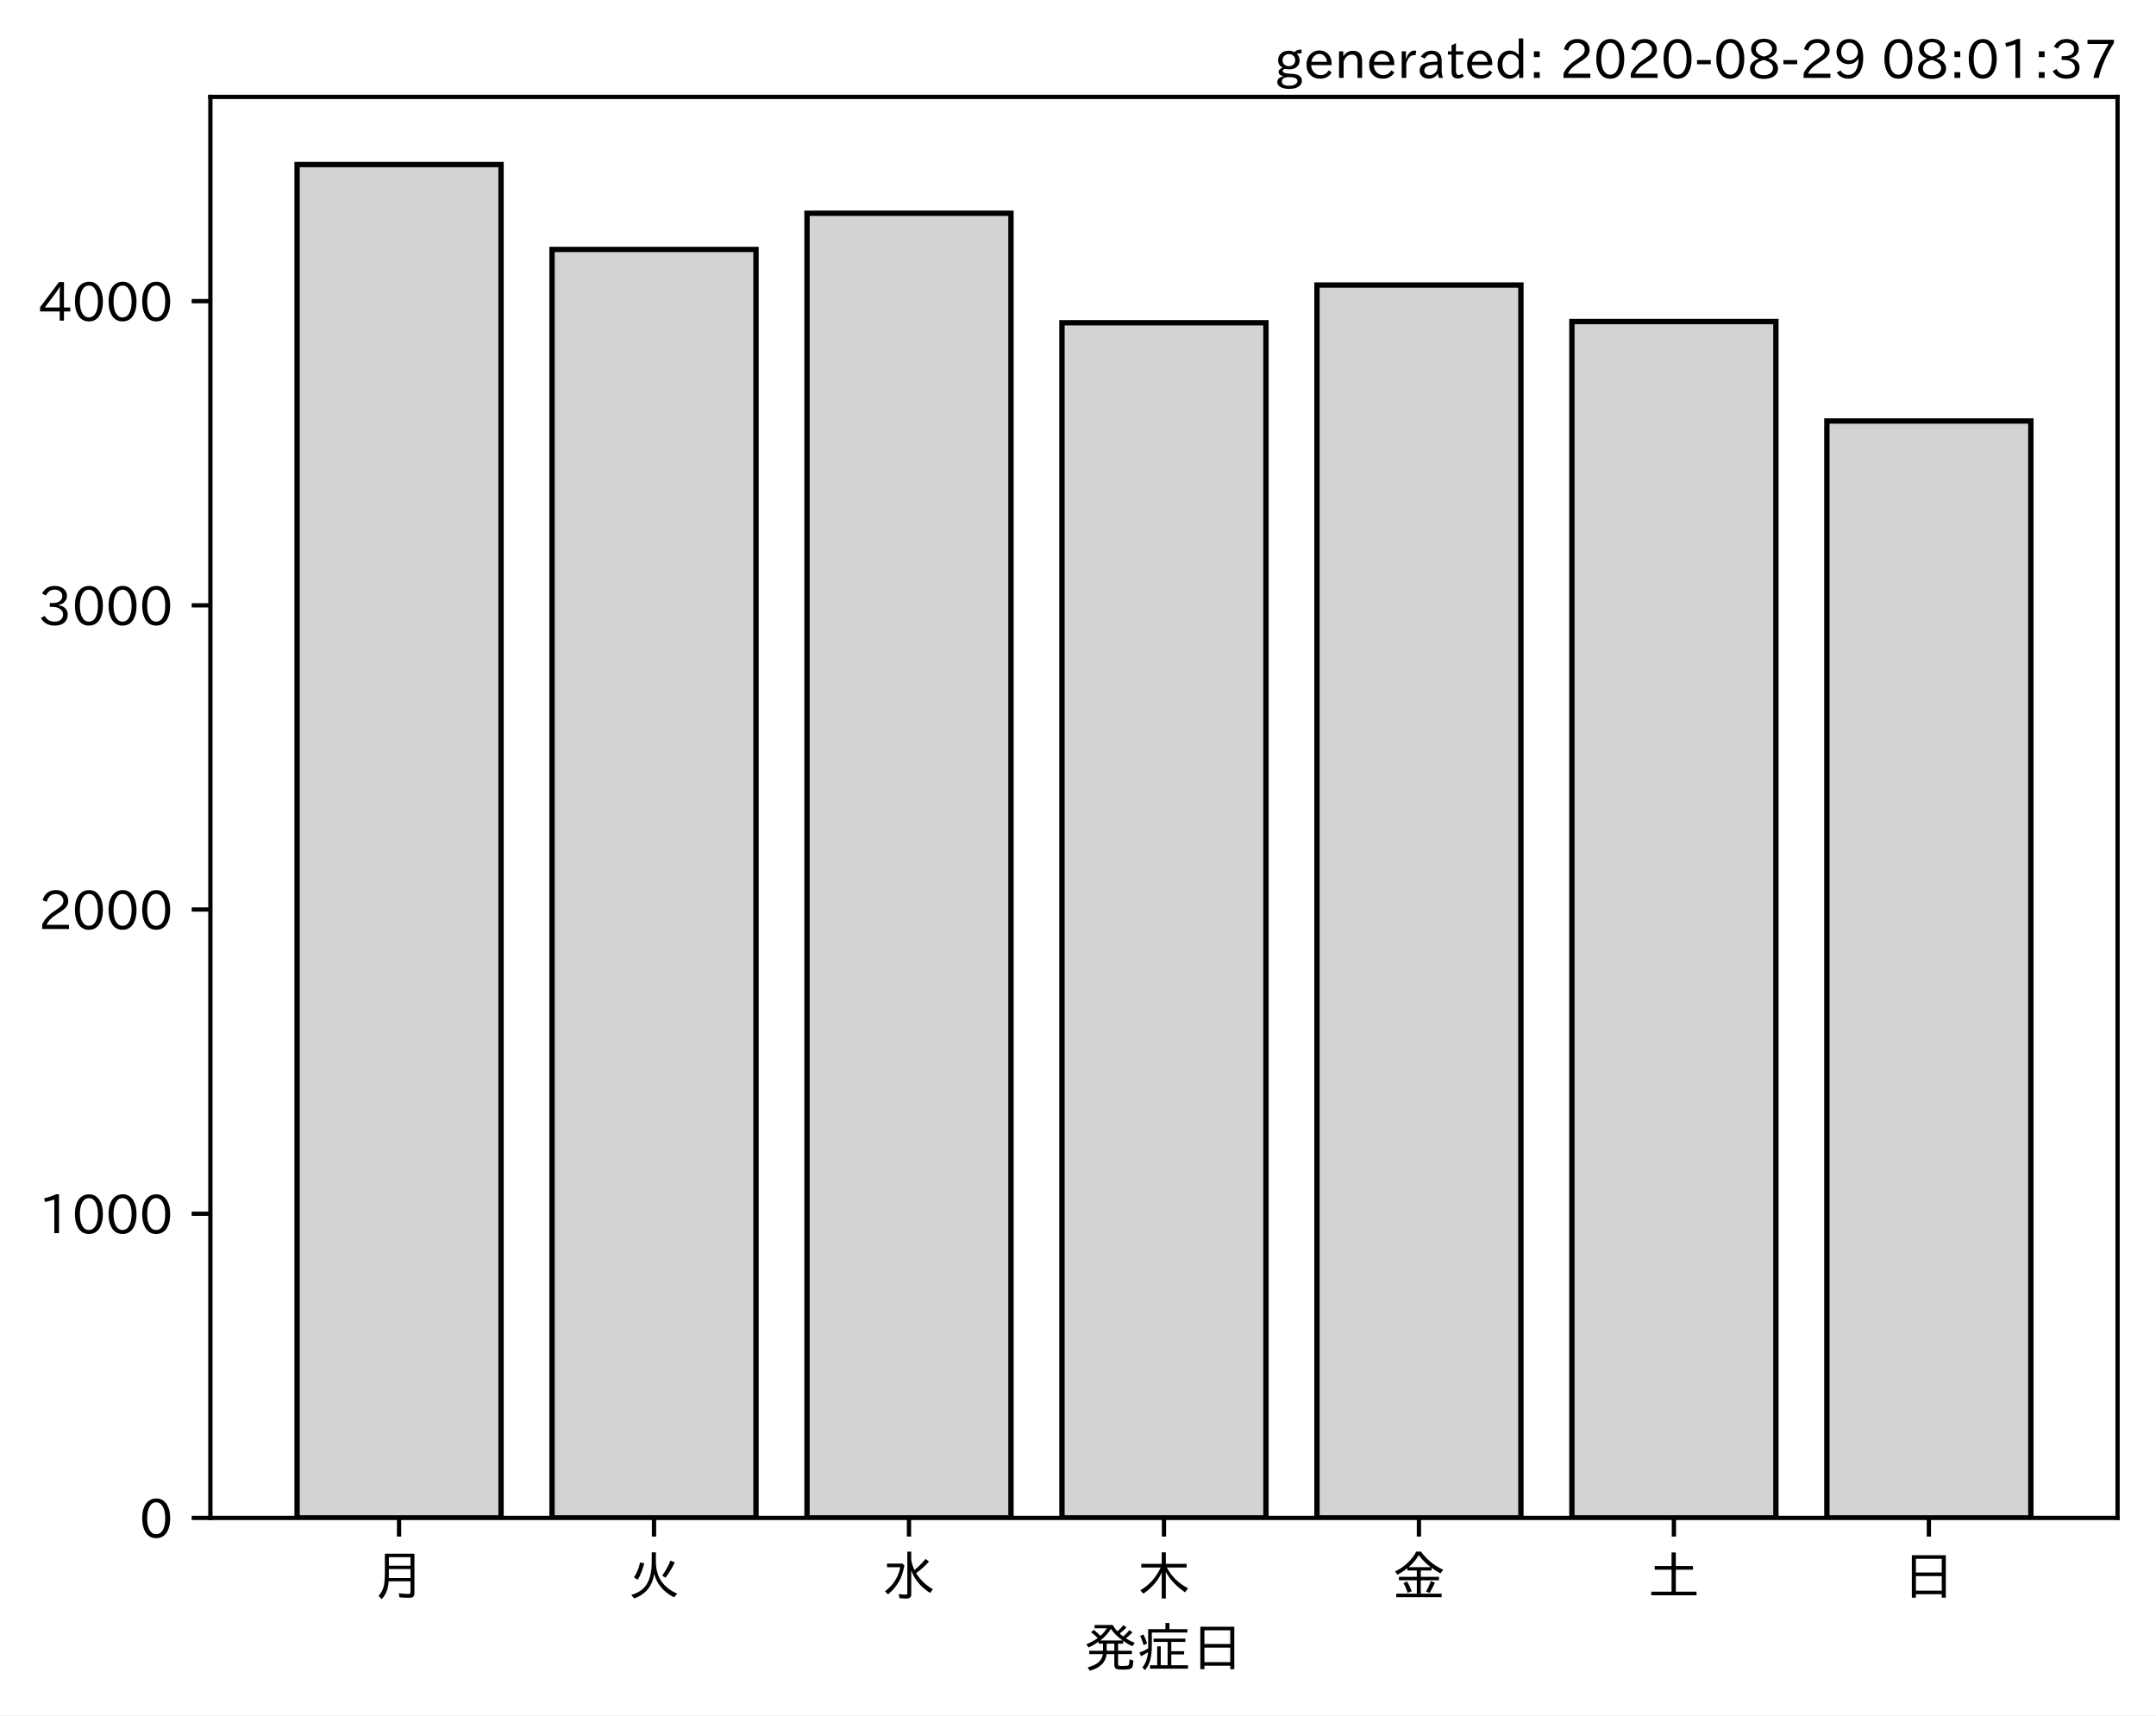
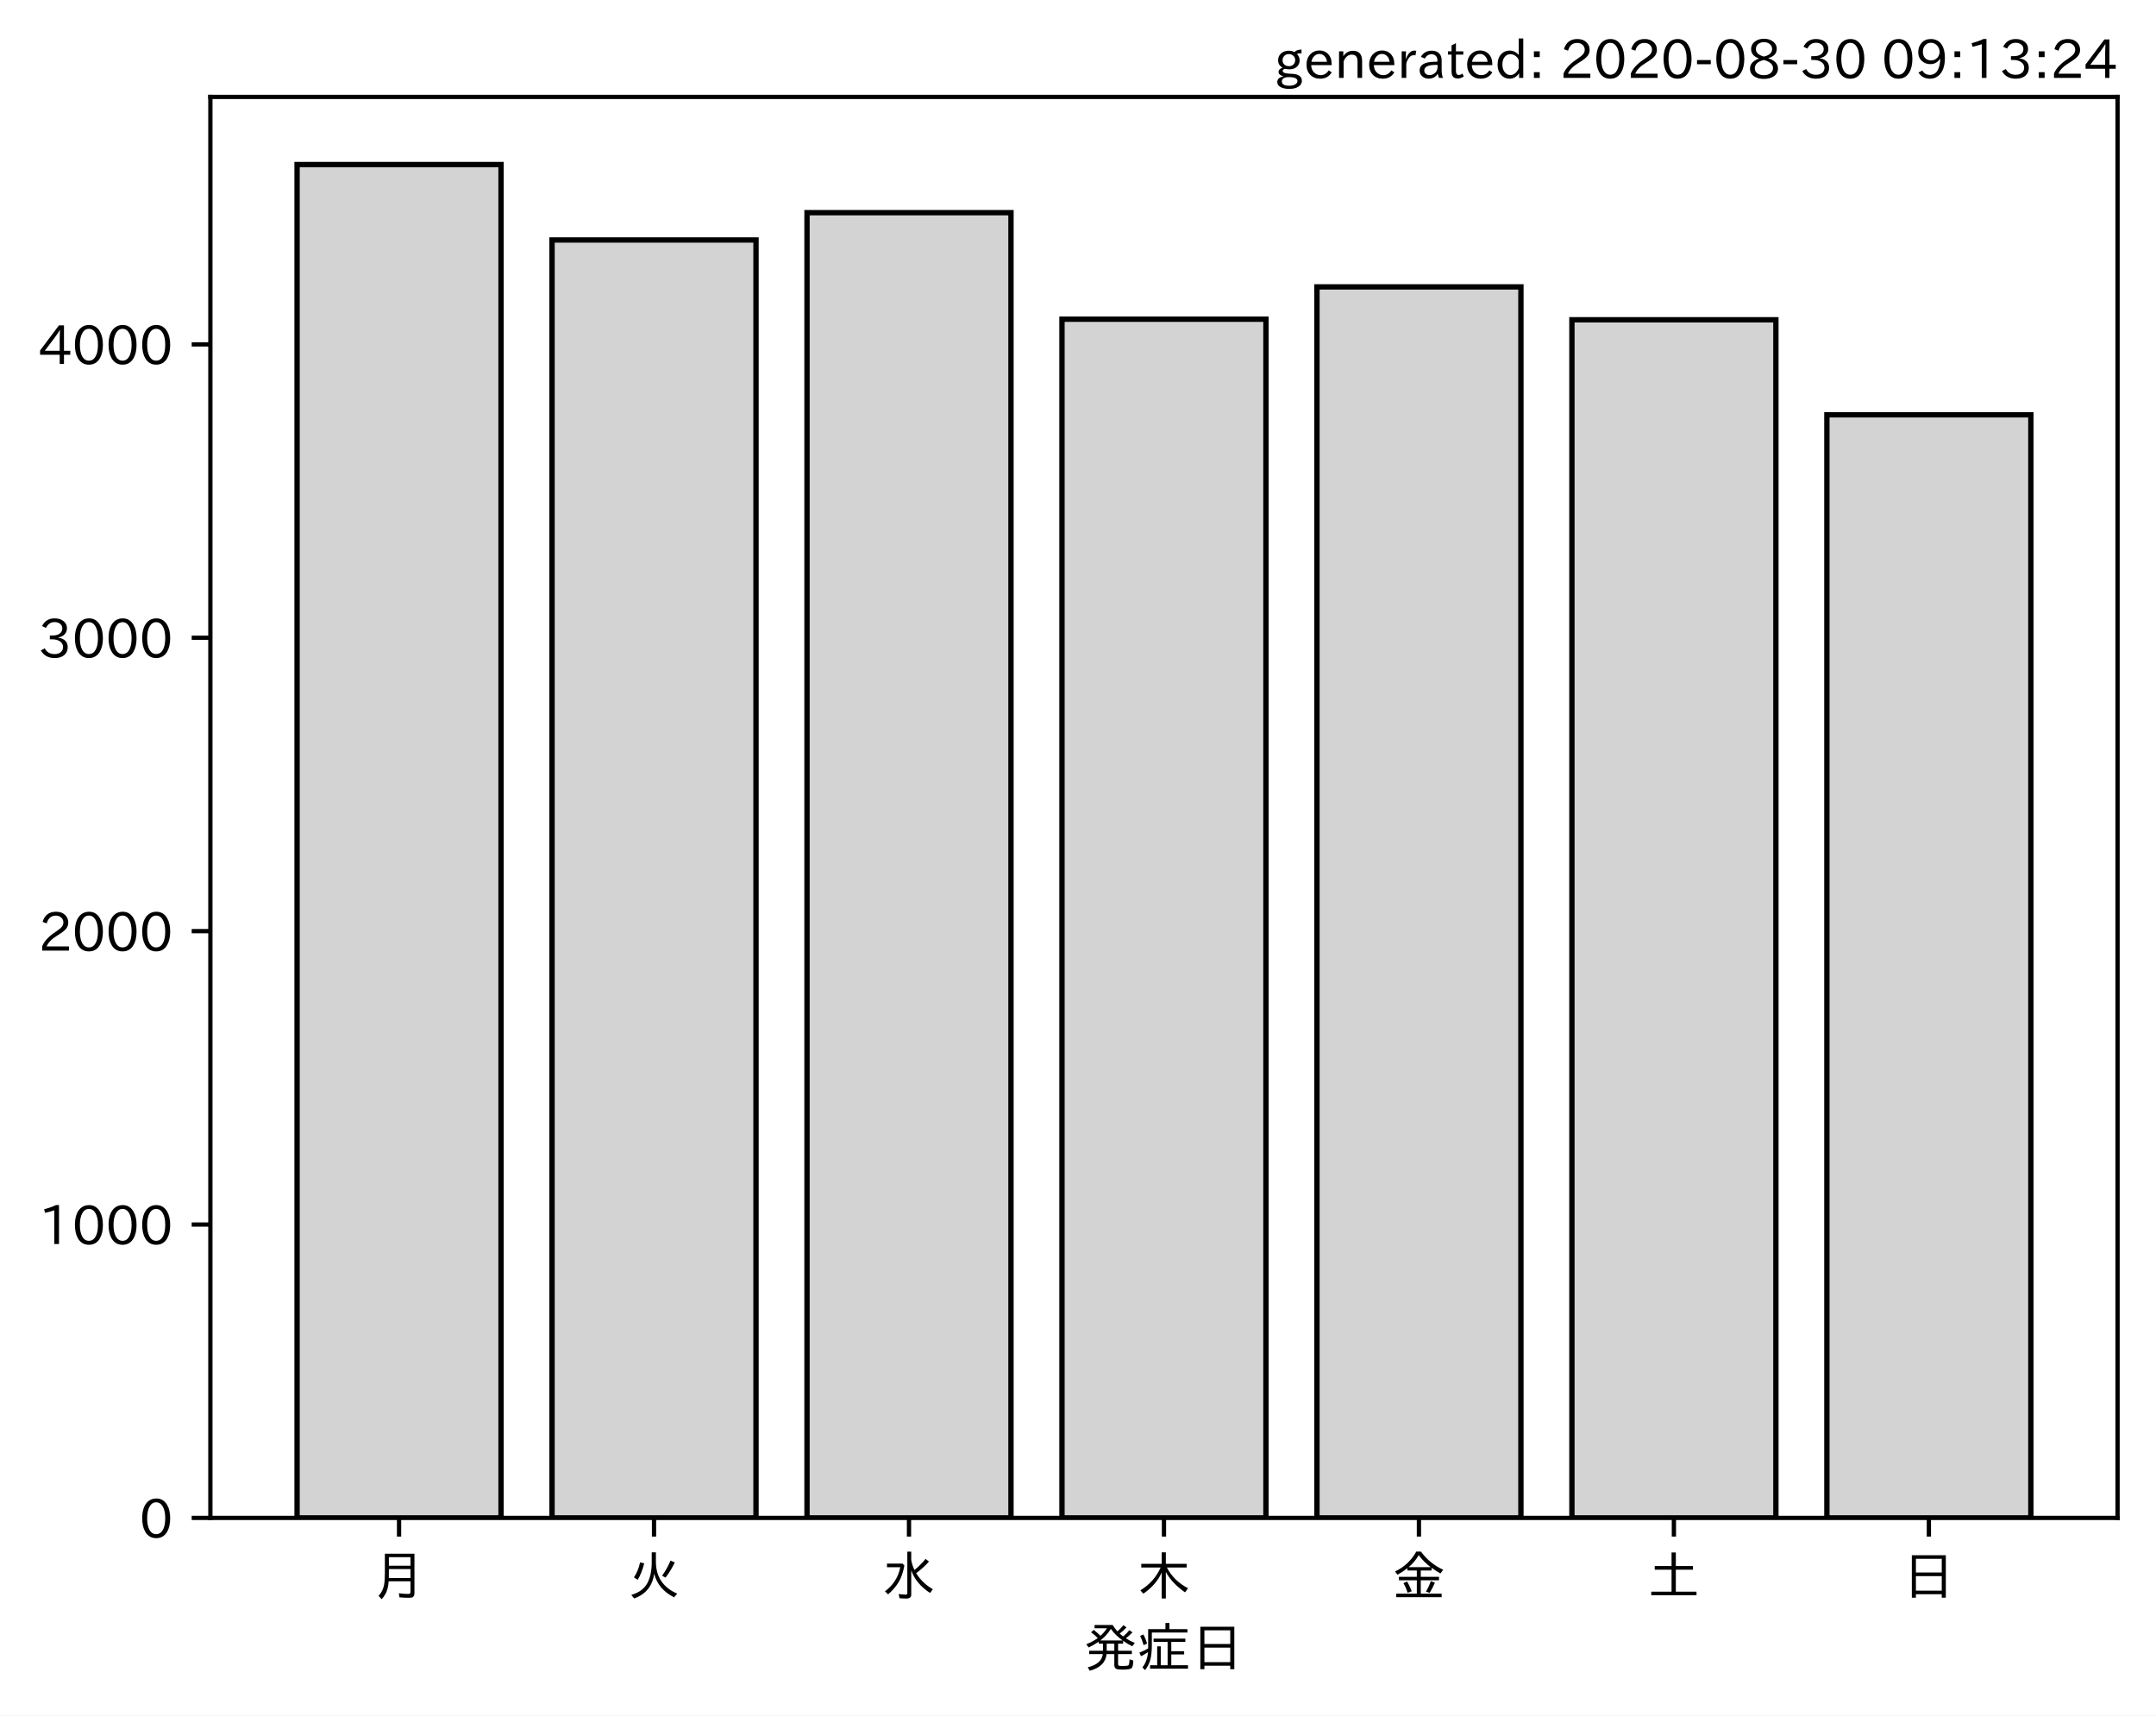
<svg xmlns="http://www.w3.org/2000/svg" xmlns:xlink="http://www.w3.org/1999/xlink" height="321.24pt" version="1.1" viewBox="0 0 403.714 321.24" width="403.714pt">
  <defs>
    <style type="text/css">*{stroke-linecap:butt;stroke-linejoin:round;}</style>
  </defs>
  <g id="figure_1">
    <g id="patch_1">
      <path d="M 0 321.24  L 403.714 321.24  L 403.714 0  L 0 0  z " style="fill:#ffffff;" />
    </g>
    <g id="axes_1">
      <g id="patch_2">
        <path d="M 39.394 284.259  L 396.514 284.259  L 396.514 18.147  L 39.394 18.147  z " style="fill:#ffffff;" />
      </g>
      <g id="patch_3">
-         <path clip-path="url(#pcb10264117)" d="M 55.626 284.259  L 93.821 284.259  L 93.821 30.819  L 55.626 30.819  z " style="fill:#d3d3d3;stroke:#000000;stroke-linejoin:miter;" />
+         <path clip-path="url(#p2afe3eece8)" d="M 55.626 284.259  L 93.821 284.259  L 93.821 30.819  L 55.626 30.819  z " style="fill:#d3d3d3;stroke:#000000;stroke-linejoin:miter;" />
      </g>
      <g id="patch_4">
-         <path clip-path="url(#pcb10264117)" d="M 103.37 284.259  L 141.564 284.259  L 141.564 46.712  L 103.37 46.712  z " style="fill:#d3d3d3;stroke:#000000;stroke-linejoin:miter;" />
+         <path clip-path="url(#p2afe3eece8)" d="M 103.37 284.259  L 141.564 284.259  L 141.564 44.938  L 103.37 44.938  z " style="fill:#d3d3d3;stroke:#000000;stroke-linejoin:miter;" />
      </g>
      <g id="patch_5">
-         <path clip-path="url(#pcb10264117)" d="M 151.113 284.259  L 189.308 284.259  L 189.308 39.933  L 151.113 39.933  z " style="fill:#d3d3d3;stroke:#000000;stroke-linejoin:miter;" />
+         <path clip-path="url(#p2afe3eece8)" d="M 151.113 284.259  L 189.308 284.259  L 189.308 39.829  L 151.113 39.829  z " style="fill:#d3d3d3;stroke:#000000;stroke-linejoin:miter;" />
      </g>
      <g id="patch_6">
-         <path clip-path="url(#pcb10264117)" d="M 198.856 284.259  L 237.051 284.259  L 237.051 60.441  L 198.856 60.441  z " style="fill:#d3d3d3;stroke:#000000;stroke-linejoin:miter;" />
+         <path clip-path="url(#p2afe3eece8)" d="M 198.856 284.259  L 237.051 284.259  L 237.051 59.772  L 198.856 59.772  z " style="fill:#d3d3d3;stroke:#000000;stroke-linejoin:miter;" />
      </g>
      <g id="patch_7">
-         <path clip-path="url(#pcb10264117)" d="M 246.6 284.259  L 284.794 284.259  L 284.794 53.377  L 246.6 53.377  z " style="fill:#d3d3d3;stroke:#000000;stroke-linejoin:miter;" />
+         <path clip-path="url(#p2afe3eece8)" d="M 246.6 284.259  L 284.794 284.259  L 284.794 53.729  L 246.6 53.729  z " style="fill:#d3d3d3;stroke:#000000;stroke-linejoin:miter;" />
      </g>
      <g id="patch_8">
-         <path clip-path="url(#pcb10264117)" d="M 294.343 284.259  L 332.538 284.259  L 332.538 60.213  L 294.343 60.213  z " style="fill:#d3d3d3;stroke:#000000;stroke-linejoin:miter;" />
+         <path clip-path="url(#p2afe3eece8)" d="M 294.343 284.259  L 332.538 284.259  L 332.538 59.882  L 294.343 59.882  z " style="fill:#d3d3d3;stroke:#000000;stroke-linejoin:miter;" />
      </g>
      <g id="patch_9">
-         <path clip-path="url(#pcb10264117)" d="M 342.086 284.259  L 380.281 284.259  L 380.281 78.841  L 342.086 78.841  z " style="fill:#d3d3d3;stroke:#000000;stroke-linejoin:miter;" />
+         <path clip-path="url(#p2afe3eece8)" d="M 342.086 284.259  L 380.281 284.259  L 380.281 77.683  L 342.086 77.683  z " style="fill:#d3d3d3;stroke:#000000;stroke-linejoin:miter;" />
      </g>
      <g id="matplotlib.axis_1">
        <g id="xtick_1">
          <g id="line2d_1">
            <defs>
-               <path d="M 0 0  L 0 3.5  " id="mf2148af96b" style="stroke:#000000;stroke-width:0.8;" />
+               <path d="M 0 0  L 0 3.5  " id="m0056ef8a62" style="stroke:#000000;stroke-width:0.8;" />
            </defs>
            <g>
-               <use style="stroke:#000000;stroke-width:0.8;" x="74.724" xlink:href="#mf2148af96b" y="284.259" />
+               <use style="stroke:#000000;stroke-width:0.8;" x="74.724" xlink:href="#m0056ef8a62" y="284.259" />
            </g>
          </g>
          <g id="text_1">
            <g transform="translate(69.7238 298.7493)scale(0.1 -0.1)">
              <defs>
                <path d="M 78.812 77.875  L 78.812 4  Q 78.812 -1.219 76.078 -3.172  Q 73.969 -4.688 68.797 -4.688  Q 60.844 -4.688 50.828 -3.859  L 49.516 3.812  Q 58.594 2.484 67.094 2.484  Q 70.359 2.484 71.047 4.109  Q 71.391 4.891 71.391 6.844  L 71.391 26.125  L 30.516 26.125  Q 29.781 14.938 26.812 7.422  Q 24.031 0.094 17.438 -7.375  L 11.625 -0.984  Q 19.672 7.422 21.922 19.438  Q 23.438 27.688 23.438 41.406  L 23.438 77.875  z M 30.953 71.391  L 30.953 55.328  L 71.391 55.328  L 71.391 71.391  z M 30.953 49.125  L 30.953 39.938  Q 30.953 35.75 30.859 33.547  L 30.859 32.328  L 71.391 32.328  L 71.391 49.125  z " id="IPAexGothic-26376" />
              </defs>
              <use xlink:href="#IPAexGothic-26376" />
            </g>
          </g>
        </g>
        <g id="xtick_2">
          <g id="line2d_2">
            <g>
-               <use style="stroke:#000000;stroke-width:0.8;" x="122.467" xlink:href="#mf2148af96b" y="284.259" />
+               <use style="stroke:#000000;stroke-width:0.8;" x="122.467" xlink:href="#m0056ef8a62" y="284.259" />
            </g>
          </g>
          <g id="text_2">
            <g transform="translate(117.4671 298.7493)scale(0.1 -0.1)">
              <defs>
                <path d="M 53.516 80.422  L 53.516 63.188  Q 53.516 20.359 93.406 3.078  L 87.5 -3.812  Q 57.672 11.328 50.297 40.375  Q 45.359 5.672 12.797 -5.906  L 7.422 0.688  Q 28.859 6.844 37.406 22.609  Q 45.703 37.844 45.703 62.016  L 45.703 80.422  z M 12.406 33.5  Q 20.703 46.141 23.828 61.531  L 31.641 59.906  Q 27 41.312 19.438 29  z M 65.141 36.625  Q 74.656 50.047 80.906 64.984  L 88.922 61.531  Q 81.109 45.406 71.531 33.109  z " id="IPAexGothic-28779" />
              </defs>
              <use xlink:href="#IPAexGothic-28779" />
            </g>
          </g>
        </g>
        <g id="xtick_3">
          <g id="line2d_3">
            <g>
-               <use style="stroke:#000000;stroke-width:0.8;" x="170.21" xlink:href="#mf2148af96b" y="284.259" />
+               <use style="stroke:#000000;stroke-width:0.8;" x="170.21" xlink:href="#m0056ef8a62" y="284.259" />
            </g>
          </g>
          <g id="text_3">
            <g transform="translate(165.2104 298.7493)scale(0.1 -0.1)">
              <defs>
                <path d="M 54.203 65.922  Q 56.156 55.562 60.203 47.312  Q 71.578 56.453 81 68.109  L 87.406 63.188  Q 77.25 51.516 63.375 41.406  Q 75 22.609 94.672 11.375  L 89.5 4.297  Q 62.75 21.781 54.203 46.781  L 54.203 0.984  Q 54.203 -6.109 44.875 -6.109  Q 38.812 -6.109 32.172 -5.422  L 30.766 2.391  Q 38.422 1.219 44 1.219  Q 46.875 1.219 46.875 4.109  L 46.875 81.688  L 54.203 81.688  z M 8.797 59.281  L 38.094 59.281  L 41.359 55.766  Q 38.672 41.219 34.078 31.297  Q 26.656 15.375 10.891 1.703  L 4.984 7.422  Q 28.266 24.656 33.688 52.594  L 8.797 52.594  z " id="IPAexGothic-27700" />
              </defs>
              <use xlink:href="#IPAexGothic-27700" />
            </g>
          </g>
        </g>
        <g id="xtick_4">
          <g id="line2d_4">
            <g>
-               <use style="stroke:#000000;stroke-width:0.8;" x="217.954" xlink:href="#mf2148af96b" y="284.259" />
+               <use style="stroke:#000000;stroke-width:0.8;" x="217.954" xlink:href="#m0056ef8a62" y="284.259" />
            </g>
          </g>
          <g id="text_4">
            <g transform="translate(212.9538 298.7493)scale(0.1 -0.1)">
              <defs>
                <path d="M 55.422 52  Q 68.5 27 95.125 13.094  L 89.5 5.516  Q 64.594 22.797 53.516 43.703  L 53.516 -6  L 45.797 -6  L 45.797 42.672  Q 35.5 19.578 11.422 2.984  L 5.812 9.281  Q 31.453 24.75 43.797 52  L 7.516 52  L 7.516 58.891  L 45.797 58.891  L 45.797 80.469  L 53.516 80.469  L 53.516 58.891  L 92.531 58.891  L 92.531 52  z " id="IPAexGothic-26408" />
              </defs>
              <use xlink:href="#IPAexGothic-26408" />
            </g>
          </g>
        </g>
        <g id="xtick_5">
          <g id="line2d_5">
            <g>
-               <use style="stroke:#000000;stroke-width:0.8;" x="265.697" xlink:href="#mf2148af96b" y="284.259" />
+               <use style="stroke:#000000;stroke-width:0.8;" x="265.697" xlink:href="#m0056ef8a62" y="284.259" />
            </g>
          </g>
          <g id="text_5">
            <g transform="translate(260.6971 298.7493)scale(0.1 -0.1)">
              <defs>
                <path d="M 53.469 46.391  L 53.469 34.516  L 87.547 34.516  L 87.547 28.125  L 53.469 28.125  L 53.469 2.984  L 92.531 2.984  L 92.531 -3.516  L 7.516 -3.516  L 7.516 2.984  L 46.047 2.984  L 46.047 28.125  L 12.547 28.125  L 12.547 34.516  L 46.047 34.516  L 46.047 46.391  L 28.422 46.391  L 28.422 50.688  Q 19.734 43.891 9.906 38.531  L 5.219 44.578  Q 31.344 56.984 45.016 81.781  L 53.766 81.781  Q 70.359 59.234 95.453 47.797  L 90.234 40.828  Q 81.547 45.844 73.641 51.469  L 73.641 46.391  z M 72.016 52.688  Q 59.078 62.406 49.562 75.094  Q 42.828 63.141 30.812 52.688  z M 28.719 4.688  Q 26.078 13.719 21 22.797  L 27.875 25.688  Q 31.938 19.188 36.531 7.516  z M 63.188 6.891  Q 68.797 16.406 72.219 26.516  L 79.891 23.578  Q 75.922 14.156 70.125 4.5  z " id="IPAexGothic-37329" />
              </defs>
              <use xlink:href="#IPAexGothic-37329" />
            </g>
          </g>
        </g>
        <g id="xtick_6">
          <g id="line2d_6">
            <g>
-               <use style="stroke:#000000;stroke-width:0.8;" x="313.44" xlink:href="#mf2148af96b" y="284.259" />
+               <use style="stroke:#000000;stroke-width:0.8;" x="313.44" xlink:href="#m0056ef8a62" y="284.259" />
            </g>
          </g>
          <g id="text_6">
            <g transform="translate(308.4404 298.7493)scale(0.1 -0.1)">
              <defs>
                <path d="M 45.609 54.781  L 45.609 80.172  L 53.609 80.172  L 53.609 54.781  L 85.688 54.781  L 85.688 47.906  L 53.609 47.906  L 53.609 6.781  L 92.328 6.781  L 92.328 0  L 7.625 0  L 7.625 6.781  L 45.609 6.781  L 45.609 47.906  L 14.109 47.906  L 14.109 54.781  z " id="IPAexGothic-22303" />
              </defs>
              <use xlink:href="#IPAexGothic-22303" />
            </g>
          </g>
        </g>
        <g id="xtick_7">
          <g id="line2d_7">
            <g>
-               <use style="stroke:#000000;stroke-width:0.8;" x="361.184" xlink:href="#mf2148af96b" y="284.259" />
+               <use style="stroke:#000000;stroke-width:0.8;" x="361.184" xlink:href="#m0056ef8a62" y="284.259" />
            </g>
          </g>
          <g id="text_7">
            <g transform="translate(356.1837 298.7493)scale(0.1 -0.1)">
              <defs>
                <path d="M 81.734 75  L 81.734 -4.5  L 74.125 -4.5  L 74.125 2  L 25.734 2  L 25.734 -4.5  L 18.109 -4.5  L 18.109 75  z M 25.734 68.312  L 25.734 42.672  L 74.125 42.672  L 74.125 68.312  z M 25.734 35.891  L 25.734 8.688  L 74.125 8.688  L 74.125 35.891  z " id="IPAexGothic-26085" />
              </defs>
              <use xlink:href="#IPAexGothic-26085" />
            </g>
          </g>
        </g>
        <g id="text_8">
          <g transform="translate(202.9538 312.1399)scale(0.1 -0.1)">
            <defs>
              <path d="M 73.734 56.844  Q 80.609 62.75 85.203 68.609  L 91.109 64.406  Q 84.469 57.812 78.719 53.328  Q 85.938 48.688 95.406 44.625  L 90.625 38.375  Q 81.734 42.781 73.531 48.641  L 73.531 43.312  L 64.109 43.312  L 64.109 29.984  L 89.891 29.984  L 89.891 23.781  L 64.109 23.781  L 64.109 5.609  Q 64.109 2.484 65.719 2.047  Q 67.391 1.469 73.094 1.469  Q 82.125 1.469 83.594 2.984  Q 85.062 4.438 85.5 11.969  Q 85.5 13.484 85.594 14.062  L 92.625 11.578  Q 92.188 0.391 89.703 -2.203  Q 87.062 -5.328 72.609 -5.328  Q 63.812 -5.328 60.938 -4  Q 57.031 -2.344 57.031 3.328  L 57.031 23.781  L 42.578 23.781  Q 40.188 0.531 11.078 -7.422  L 7.281 -0.984  Q 33.25 5.422 35.5 23.781  L 10.016 23.781  L 10.016 29.984  L 35.797 29.984  L 35.797 43.312  L 27.781 43.312  L 27.781 47.016  Q 19.734 41.359 9.078 36.188  L 4.5 42.188  Q 16.312 46.734 25.984 53.812  Q 19.828 60.156 13.484 64.594  L 18.609 69.141  Q 26.516 62.594 31.109 58.016  Q 38.031 64.062 43.172 72.125  L 20.062 72.125  L 20.062 78.219  L 54 78.219  Q 58.203 71.344 62.891 66.312  Q 69.094 71.625 74.031 77.938  L 79.828 73.734  Q 74.172 67.625 67.094 62.203  Q 70.406 59.078 73.734 56.844  z M 57.031 43.312  L 42.781 43.312  L 42.781 29.984  L 57.031 29.984  z M 30.906 49.312  L 72.516 49.312  Q 58.688 59.281 50.594 71  Q 43.219 58.891 30.906 49.312  z " id="IPAexGothic-30330" />
              <path d="M 63.719 2.875  L 95.016 2.875  L 95.016 -3.516  L 23.969 -3.516  L 23.969 2.875  L 37.312 2.875  L 37.312 38.281  L 44 38.281  L 44 2.875  L 56.844 2.875  L 56.844 46.578  L 30.516 46.578  L 30.516 52.781  L 90.047 52.781  L 90.047 46.578  L 63.719 46.578  L 63.719 29.203  L 87.797 29.203  L 87.797 23.094  L 63.719 23.094  z M 60.203 70.516  L 93.891 70.516  L 93.891 64.109  L 27.297 64.109  L 27.297 41.406  Q 27.297 23.141 24.219 12.203  Q 21.391 2.25 14.594 -6.203  L 9.625 -1.172  Q 18.75 10.359 20.125 27.484  Q 15.438 24.125 7.078 19.734  L 4 26.609  Q 12.312 29.594 20.406 34.328  L 20.406 37.891  L 20.406 70.516  L 52.781 70.516  L 52.781 81.984  L 60.203 81.984  z M 12.016 40.375  Q 8.891 50.781 5.422 57.906  L 11.375 60.594  Q 15.234 53.859 18.406 43.703  z " id="IPAexGothic-30151" />
            </defs>
            <use xlink:href="#IPAexGothic-30330" />
            <use x="100" xlink:href="#IPAexGothic-30151" />
            <use x="200" xlink:href="#IPAexGothic-26085" />
          </g>
        </g>
      </g>
      <g id="matplotlib.axis_2">
        <g id="ytick_1">
          <g id="line2d_8">
            <defs>
-               <path d="M 0 0  L -3.5 0  " id="mc0a9f3b991" style="stroke:#000000;stroke-width:0.8;" />
+               <path d="M 0 0  L -3.5 0  " id="m04ecc2ed1c" style="stroke:#000000;stroke-width:0.8;" />
            </defs>
            <g>
-               <use style="stroke:#000000;stroke-width:0.8;" x="39.394" xlink:href="#mc0a9f3b991" y="284.259" />
+               <use style="stroke:#000000;stroke-width:0.8;" x="39.394" xlink:href="#m04ecc2ed1c" y="284.259" />
            </g>
          </g>
          <g id="text_9">
            <g transform="translate(26.09531 288.0039)scale(0.1 -0.1)">
              <defs>
                <path d="M 31.844 73.828  Q 45.016 73.828 52.094 61.625  Q 57.719 51.953 57.719 36.625  Q 57.719 21.438 52.094 11.578  Q 45.125 -0.484 31.5 -0.484  Q 17.922 -0.484 10.938 11.578  Q 5.328 21.438 5.328 36.719  Q 5.328 58.016 15.625 67.719  Q 22.172 73.828 31.844 73.828  z M 31.5 66.656  Q 23.688 66.656 19.188 58.734  Q 14.594 50.734 14.594 36.625  Q 14.594 22.75 19.094 14.797  Q 23.641 6.984 31.5 6.984  Q 40.922 6.984 45.453 18.016  Q 48.438 25.344 48.438 37.109  Q 48.438 50.875 43.844 58.734  Q 39.203 66.656 31.5 66.656  z " id="IPAexGothic-48" />
              </defs>
              <use xlink:href="#IPAexGothic-48" />
            </g>
          </g>
        </g>
        <g id="ytick_2">
          <g id="line2d_9">
            <g>
-               <use style="stroke:#000000;stroke-width:0.8;" x="39.394" xlink:href="#mc0a9f3b991" y="227.293" />
+               <use style="stroke:#000000;stroke-width:0.8;" x="39.394" xlink:href="#m04ecc2ed1c" y="229.318" />
            </g>
          </g>
          <g id="text_10">
-             <g transform="translate(7.2 231.0383)scale(0.1 -0.1)">
+             <g transform="translate(7.2 233.0636)scale(0.1 -0.1)">
              <defs>
                <path d="M 38.484 0.984  L 29.688 0.984  L 29.688 64.109  Q 21.438 61.281 12.312 59.328  L 10.688 66.109  Q 23.734 69.391 32.906 73.922  L 38.484 73.922  z " id="IPAexGothic-49" />
              </defs>
              <use xlink:href="#IPAexGothic-49" />
              <use x="62.988" xlink:href="#IPAexGothic-48" />
              <use x="125.977" xlink:href="#IPAexGothic-48" />
              <use x="188.965" xlink:href="#IPAexGothic-48" />
            </g>
          </g>
        </g>
        <g id="ytick_3">
          <g id="line2d_10">
            <g>
-               <use style="stroke:#000000;stroke-width:0.8;" x="39.394" xlink:href="#mc0a9f3b991" y="170.327" />
+               <use style="stroke:#000000;stroke-width:0.8;" x="39.394" xlink:href="#m04ecc2ed1c" y="174.378" />
            </g>
          </g>
          <g id="text_11">
-             <g transform="translate(7.2 174.0727)scale(0.1 -0.1)">
+             <g transform="translate(7.2 178.1232)scale(0.1 -0.1)">
              <defs>
                <path d="M 57.172 0.984  L 6.984 0.984  L 6.984 9.281  Q 12.891 23.047 29.594 34.422  L 32.375 36.281  Q 40.922 42.141 43.609 45.406  Q 46.688 49.266 46.688 53.812  Q 46.688 58.938 43.062 62.547  Q 39.062 66.547 32.562 66.547  Q 19.531 66.547 15.484 52  L 7.766 54.781  Q 13.328 73.828 33.062 73.828  Q 43.844 73.828 50.25 67.438  Q 55.859 61.672 55.859 53.516  Q 55.859 47.469 52.25 42.531  Q 48.922 37.75 36.969 30.281  L 34.859 29  Q 19.625 19.578 15.281 8.891  L 57.172 8.891  z " id="IPAexGothic-50" />
              </defs>
              <use xlink:href="#IPAexGothic-50" />
              <use x="62.988" xlink:href="#IPAexGothic-48" />
              <use x="125.977" xlink:href="#IPAexGothic-48" />
              <use x="188.965" xlink:href="#IPAexGothic-48" />
            </g>
          </g>
        </g>
        <g id="ytick_4">
          <g id="line2d_11">
            <g>
-               <use style="stroke:#000000;stroke-width:0.8;" x="39.394" xlink:href="#mc0a9f3b991" y="113.362" />
+               <use style="stroke:#000000;stroke-width:0.8;" x="39.394" xlink:href="#m04ecc2ed1c" y="119.437" />
            </g>
          </g>
          <g id="text_12">
-             <g transform="translate(7.2 117.1071)scale(0.1 -0.1)">
+             <g transform="translate(7.2 123.1828)scale(0.1 -0.1)">
              <defs>
                <path d="M 37.203 37.797  Q 54.781 34.625 54.781 19.969  Q 54.781 11.188 48.875 5.562  Q 42.328 -0.484 30.375 -0.484  Q 12.453 -0.484 4.5 13.766  L 11.812 17.672  Q 17.328 6.891 30.281 6.891  Q 37.891 6.891 42.094 10.797  Q 46.094 14.5 46.094 20.172  Q 46.094 26.859 40.094 30.906  Q 34.625 34.578 25.688 34.578  L 21.297 34.578  L 21.297 41.703  L 25.875 41.703  Q 34.859 41.703 39.594 45.125  Q 44.672 48.734 44.672 54.828  Q 44.672 61.469 38.969 64.656  Q 35.297 66.844 30.172 66.844  Q 19.344 66.844 14.109 55.906  L 6.781 59.422  Q 14.016 73.828 30.281 73.828  Q 40.578 73.828 46.969 68.656  Q 53.375 63.578 53.375 55.219  Q 53.375 47.312 47.172 42.281  Q 43.172 39.062 37.203 38.188  z " id="IPAexGothic-51" />
              </defs>
              <use xlink:href="#IPAexGothic-51" />
              <use x="62.988" xlink:href="#IPAexGothic-48" />
              <use x="125.977" xlink:href="#IPAexGothic-48" />
              <use x="188.965" xlink:href="#IPAexGothic-48" />
            </g>
          </g>
        </g>
        <g id="ytick_5">
          <g id="line2d_12">
            <g>
-               <use style="stroke:#000000;stroke-width:0.8;" x="39.394" xlink:href="#mc0a9f3b991" y="56.396" />
+               <use style="stroke:#000000;stroke-width:0.8;" x="39.394" xlink:href="#m04ecc2ed1c" y="64.497" />
            </g>
          </g>
          <g id="text_13">
-             <g transform="translate(7.2 60.1415)scale(0.1 -0.1)">
+             <g transform="translate(7.2 68.24239)scale(0.1 -0.1)">
              <defs>
                <path d="M 59.578 18.109  L 47.797 18.109  L 47.797 0.984  L 39.797 0.984  L 39.797 18.109  L 3.078 18.109  L 3.078 26.125  L 38.375 73.094  L 47.797 73.094  L 47.797 25.531  L 59.578 25.531  z M 40.281 64.203  L 39.984 64.203  Q 35.594 57.125 31.297 51.312  L 11.859 25.531  L 39.797 25.531  L 39.797 49.125  Q 39.797 54.391 40.281 64.203  z " id="IPAexGothic-52" />
              </defs>
              <use xlink:href="#IPAexGothic-52" />
              <use x="62.988" xlink:href="#IPAexGothic-48" />
              <use x="125.977" xlink:href="#IPAexGothic-48" />
              <use x="188.965" xlink:href="#IPAexGothic-48" />
            </g>
          </g>
        </g>
      </g>
      <g id="patch_10">
        <path d="M 39.394 284.259  L 39.394 18.147  " style="fill:none;stroke:#000000;stroke-linecap:square;stroke-linejoin:miter;stroke-width:0.8;" />
      </g>
      <g id="patch_11">
        <path d="M 396.514 284.259  L 396.514 18.147  " style="fill:none;stroke:#000000;stroke-linecap:square;stroke-linejoin:miter;stroke-width:0.8;" />
      </g>
      <g id="patch_12">
        <path d="M 39.394 284.259  L 396.514 284.259  " style="fill:none;stroke:#000000;stroke-linecap:square;stroke-linejoin:miter;stroke-width:0.8;" />
      </g>
      <g id="patch_13">
        <path d="M 39.394 18.147  L 396.514 18.147  " style="fill:none;stroke:#000000;stroke-linecap:square;stroke-linejoin:miter;stroke-width:0.8;" />
      </g>
    </g>
    <g id="text_14">
      <g transform="translate(238.6184 14.69063)scale(0.1 -0.1)">
        <defs>
          <path d="M 20.797 17.969  Q 15.719 17.531 15.719 14.062  Q 15.719 9.578 27.547 8.984  L 33.297 8.688  Q 51.609 7.766 51.609 -4.594  Q 51.609 -10.938 45.703 -14.984  Q 39.359 -19.578 28.031 -19.578  Q 17.781 -19.578 11.531 -16.062  Q 5.516 -12.641 5.516 -6.688  Q 5.516 1.312 16.797 3.859  L 16.797 4.203  Q 7.906 6.453 7.906 12.156  Q 7.906 17.438 15.531 20.266  Q 7.125 24.609 7.125 34.078  Q 7.125 41.406 12.016 46.297  Q 17.625 51.906 27.156 51.906  Q 33.203 51.906 37.844 49.266  Q 41.406 53.953 50.922 54.109  L 50.922 47.078  Q 44.344 46.922 42.234 45.906  Q 47.406 40.828 47.406 33.891  Q 47.406 27 42.719 22.266  Q 37.5 17.094 28.328 17.094  Q 24.422 17.094 20.797 17.969  z M 27.094 45.609  Q 22.016 45.609 18.703 42.281  Q 15.438 39.016 15.438 34.078  Q 15.438 29.25 18.5 26.312  Q 21.828 23 27.438 23  Q 32.719 23 35.891 26.219  Q 39.109 29.391 39.109 34.422  Q 39.109 39.016 35.891 42.188  Q 32.516 45.609 27.094 45.609  z M 27.391 2.484  Q 14.109 2.484 14.109 -5.719  Q 14.109 -13.672 28.125 -13.672  Q 37.156 -13.672 41.219 -9.469  Q 43.312 -7.516 43.312 -4.891  Q 43.312 2.484 27.391 2.484  z " id="IPAexGothic-103" />
          <path d="M 13.484 24.906  Q 13.922 16.266 18.891 11.281  Q 23.969 6.203 31.203 6.203  Q 40.719 6.203 46.297 15.094  L 51.906 11.375  Q 44.828 -0.484 30.172 -0.484  Q 19.094 -0.484 11.969 6.594  Q 4.781 13.812 4.781 25.641  Q 4.781 38.188 12.312 45.703  Q 19 52.391 29 52.391  Q 38.422 52.391 44.781 46.188  Q 51.906 38.969 51.906 26.906  L 51.906 24.906  z M 43.062 31.203  Q 42.328 37.984 38.281 41.891  Q 34.281 45.906 28.812 45.906  Q 22.469 45.906 17.969 40.484  Q 14.891 36.812 13.969 31.203  z " id="IPAexGothic-101" />
          <path d="M 52 0.984  L 43.406 0.984  L 43.406 31.891  Q 43.406 44.578 32.906 44.578  Q 22.312 44.578 17.391 31.891  L 17.391 0.984  L 8.797 0.984  L 8.797 50.781  L 16.797 50.781  L 16.797 41.797  Q 23.828 51.812 34.719 51.812  Q 52 51.812 52 32.375  z " id="IPAexGothic-110" />
          <path d="M 36.078 51.812  L 34.578 43.266  Q 32.906 43.609 31.594 43.609  Q 25.828 43.609 22.078 38.188  Q 17.391 31.344 17.391 26.172  L 17.391 0.984  L 8.797 0.984  L 8.797 50.781  L 16.891 50.781  L 16.5 35.984  L 16.703 35.984  Q 22.219 52.203 32.766 52.203  Q 34.469 52.203 36.078 51.812  z " id="IPAexGothic-114" />
          <path d="M 49.312 0.984  L 41.75 0.984  Q 39.984 4.734 39.547 8.688  L 39.203 8.688  Q 33.547 -0.391 22.312 -0.391  Q 14.594 -0.391 9.719 4.5  Q 5.422 8.797 5.422 14.984  Q 5.422 30.422 32.031 31.203  L 38.719 31.391  L 38.719 33.984  Q 38.719 39.203 35.75 42.188  Q 32.625 45.312 27.734 45.312  Q 19.344 45.312 15.141 37.156  L 7.719 40.578  Q 14.656 52 27.938 52  Q 37.109 52 42.047 46.875  Q 46.625 42.281 46.625 33.891  L 46.625 15.578  Q 46.625 6.25 49.312 0.984  z M 38.922 25.391  L 33.453 25.297  Q 14.109 24.859 14.109 14.891  Q 14.109 11.375 16.406 9.078  Q 19.234 6.297 23.828 6.297  Q 30.219 6.297 34.906 10.984  Q 38.922 15.141 38.922 21  z " id="IPAexGothic-97" />
          <path d="M 33.203 3.766  Q 27.641 -0.094 21.828 -0.094  Q 10.203 -0.094 10.203 12.984  L 10.203 44.672  L 3.422 44.672  L 3.422 50.781  L 10.203 50.781  L 10.203 61.969  L 18.406 66.062  L 18.406 50.781  L 32.234 50.781  L 32.234 44.672  L 18.406 44.672  L 18.406 14.156  Q 18.406 6.5 23.641 6.5  Q 27.156 6.5 30.328 9.188  z " id="IPAexGothic-116" />
          <path d="M 52.984 0.984  L 45.172 0.984  L 45.172 9.672  Q 38.141 -0.484 27.391 -0.484  Q 18.453 -0.484 12.312 5.812  Q 4.891 13.188 4.891 25.984  Q 4.891 38.531 12.062 45.906  Q 18.266 52.203 27.391 52.203  Q 37.25 52.203 44.484 43.891  L 44.484 74.906  L 52.984 74.906  z M 44.484 20.359  L 44.484 32.766  Q 44.484 37.703 38.375 42.281  Q 34.078 45.406 28.953 45.406  Q 23.188 45.406 19.188 41.406  Q 13.875 36.078 13.875 26.219  Q 13.875 17.328 18.266 11.719  Q 22.516 6.391 28.859 6.391  Q 36.281 6.391 41.5 13.672  Q 44.484 17.719 44.484 20.359  z " id="IPAexGothic-100" />
          <path d="M 21.391 39.984  L 10.5 39.984  L 10.5 50.781  L 21.391 50.781  z M 21.391 0.984  L 10.5 0.984  L 10.5 11.766  L 21.391 11.766  z " id="IPAexGothic-58" />
          <path id="IPAexGothic-32" />
          <path d="M 30.766 26.609  L 4.984 26.609  L 4.984 34.422  L 30.766 34.422  z " id="IPAexGothic-45" />
          <path d="M 39.703 37.891  Q 57.812 31.734 57.812 18.703  Q 57.812 8.453 48.438 3.078  Q 41.609 -0.875 31.5 -0.875  Q 21.344 -0.875 14.5 3.078  Q 5.422 8.297 5.422 18.406  Q 5.422 31.062 22.016 37.203  L 22.016 37.5  Q 7.516 42.719 7.516 54.828  Q 7.516 64.062 15.328 69.625  Q 21.969 74.312 31.547 74.312  Q 42.234 74.312 48.922 68.797  Q 55.516 63.578 55.516 55.719  Q 55.516 42.281 39.703 38.188  z M 31.594 41.016  Q 46.828 44.625 46.828 55.125  Q 46.828 61.188 41.797 64.844  Q 37.703 67.922 31.5 67.922  Q 25.094 67.922 20.797 64.5  Q 16.406 60.891 16.406 55.031  Q 16.406 49.219 21.094 45.703  Q 23.344 43.891 26.906 42.531  Q 31 40.875 31.594 41.016  z M 30.906 34.516  Q 14.406 30.172 14.406 19  Q 14.406 12.109 20.516 8.688  Q 25.094 6.109 31.391 6.109  Q 40.234 6.109 45.016 10.891  Q 48.531 14.406 48.531 19.531  Q 48.531 24.906 43.656 28.906  Q 40.766 31.156 36.719 32.812  Q 31.984 34.719 30.906 34.516  z " id="IPAexGothic-56" />
          <path d="M 46.625 36.812  Q 39.75 26.812 28.328 26.812  Q 19.578 26.812 13.234 32.125  Q 5.719 38.422 5.719 49.422  Q 5.719 59.578 12.016 66.656  Q 18.453 73.828 29.203 73.828  Q 43.75 73.828 50.641 61.719  Q 55.609 52.781 55.609 38.625  Q 55.609 19.531 47.516 9.188  Q 39.891 -0.484 27.641 -0.484  Q 13.422 -0.484 6.109 10.984  L 13.328 14.891  Q 18.062 6.688 27.391 6.688  Q 45.656 6.688 47.016 36.812  z M 29.5 66.844  Q 22.656 66.844 18.312 61.719  Q 14.406 57.078 14.406 50  Q 14.406 42.828 18.109 38.719  Q 22.406 33.797 29.781 33.797  Q 37.984 33.797 42.625 40.188  Q 45.703 44.484 45.703 49.516  Q 45.703 55.516 42.094 60.359  Q 37.109 66.844 29.5 66.844  z " id="IPAexGothic-57" />
-           <path d="M 56.203 66.609  Q 34.969 32.906 27.781 0.984  L 17.672 0.984  Q 24.703 28.656 46.094 64.5  L 6.688 64.5  L 6.688 72.406  L 56.203 72.406  z " id="IPAexGothic-55" />
        </defs>
        <use xlink:href="#IPAexGothic-103" />
        <use x="55.518" xlink:href="#IPAexGothic-101" />
        <use x="112.402" xlink:href="#IPAexGothic-110" />
        <use x="172.803" xlink:href="#IPAexGothic-101" />
        <use x="229.688" xlink:href="#IPAexGothic-114" />
        <use x="266.699" xlink:href="#IPAexGothic-97" />
        <use x="321.68" xlink:href="#IPAexGothic-116" />
        <use x="356.299" xlink:href="#IPAexGothic-101" />
        <use x="413.184" xlink:href="#IPAexGothic-100" />
        <use x="475.586" xlink:href="#IPAexGothic-58" />
        <use x="507.568" xlink:href="#IPAexGothic-32" />
        <use x="534.57" xlink:href="#IPAexGothic-50" />
        <use x="597.559" xlink:href="#IPAexGothic-48" />
        <use x="660.547" xlink:href="#IPAexGothic-50" />
        <use x="723.535" xlink:href="#IPAexGothic-48" />
        <use x="786.523" xlink:href="#IPAexGothic-45" />
        <use x="822.314" xlink:href="#IPAexGothic-48" />
        <use x="885.303" xlink:href="#IPAexGothic-56" />
        <use x="948.291" xlink:href="#IPAexGothic-45" />
-         <use x="984.082" xlink:href="#IPAexGothic-50" />
-         <use x="1047.07" xlink:href="#IPAexGothic-57" />
+         <use x="984.082" xlink:href="#IPAexGothic-51" />
+         <use x="1047.07" xlink:href="#IPAexGothic-48" />
        <use x="1110.059" xlink:href="#IPAexGothic-32" />
        <use x="1137.061" xlink:href="#IPAexGothic-48" />
-         <use x="1200.049" xlink:href="#IPAexGothic-56" />
+         <use x="1200.049" xlink:href="#IPAexGothic-57" />
        <use x="1263.037" xlink:href="#IPAexGothic-58" />
-         <use x="1295.02" xlink:href="#IPAexGothic-48" />
-         <use x="1358.008" xlink:href="#IPAexGothic-49" />
+         <use x="1295.02" xlink:href="#IPAexGothic-49" />
+         <use x="1358.008" xlink:href="#IPAexGothic-51" />
        <use x="1420.996" xlink:href="#IPAexGothic-58" />
-         <use x="1452.979" xlink:href="#IPAexGothic-51" />
-         <use x="1515.967" xlink:href="#IPAexGothic-55" />
+         <use x="1452.979" xlink:href="#IPAexGothic-50" />
+         <use x="1515.967" xlink:href="#IPAexGothic-52" />
      </g>
    </g>
  </g>
  <defs>
-     <clipPath id="pcb10264117">
+     <clipPath id="p2afe3eece8">
      <rect height="266.112" width="357.12" x="39.394" y="18.147" />
    </clipPath>
  </defs>
</svg>
